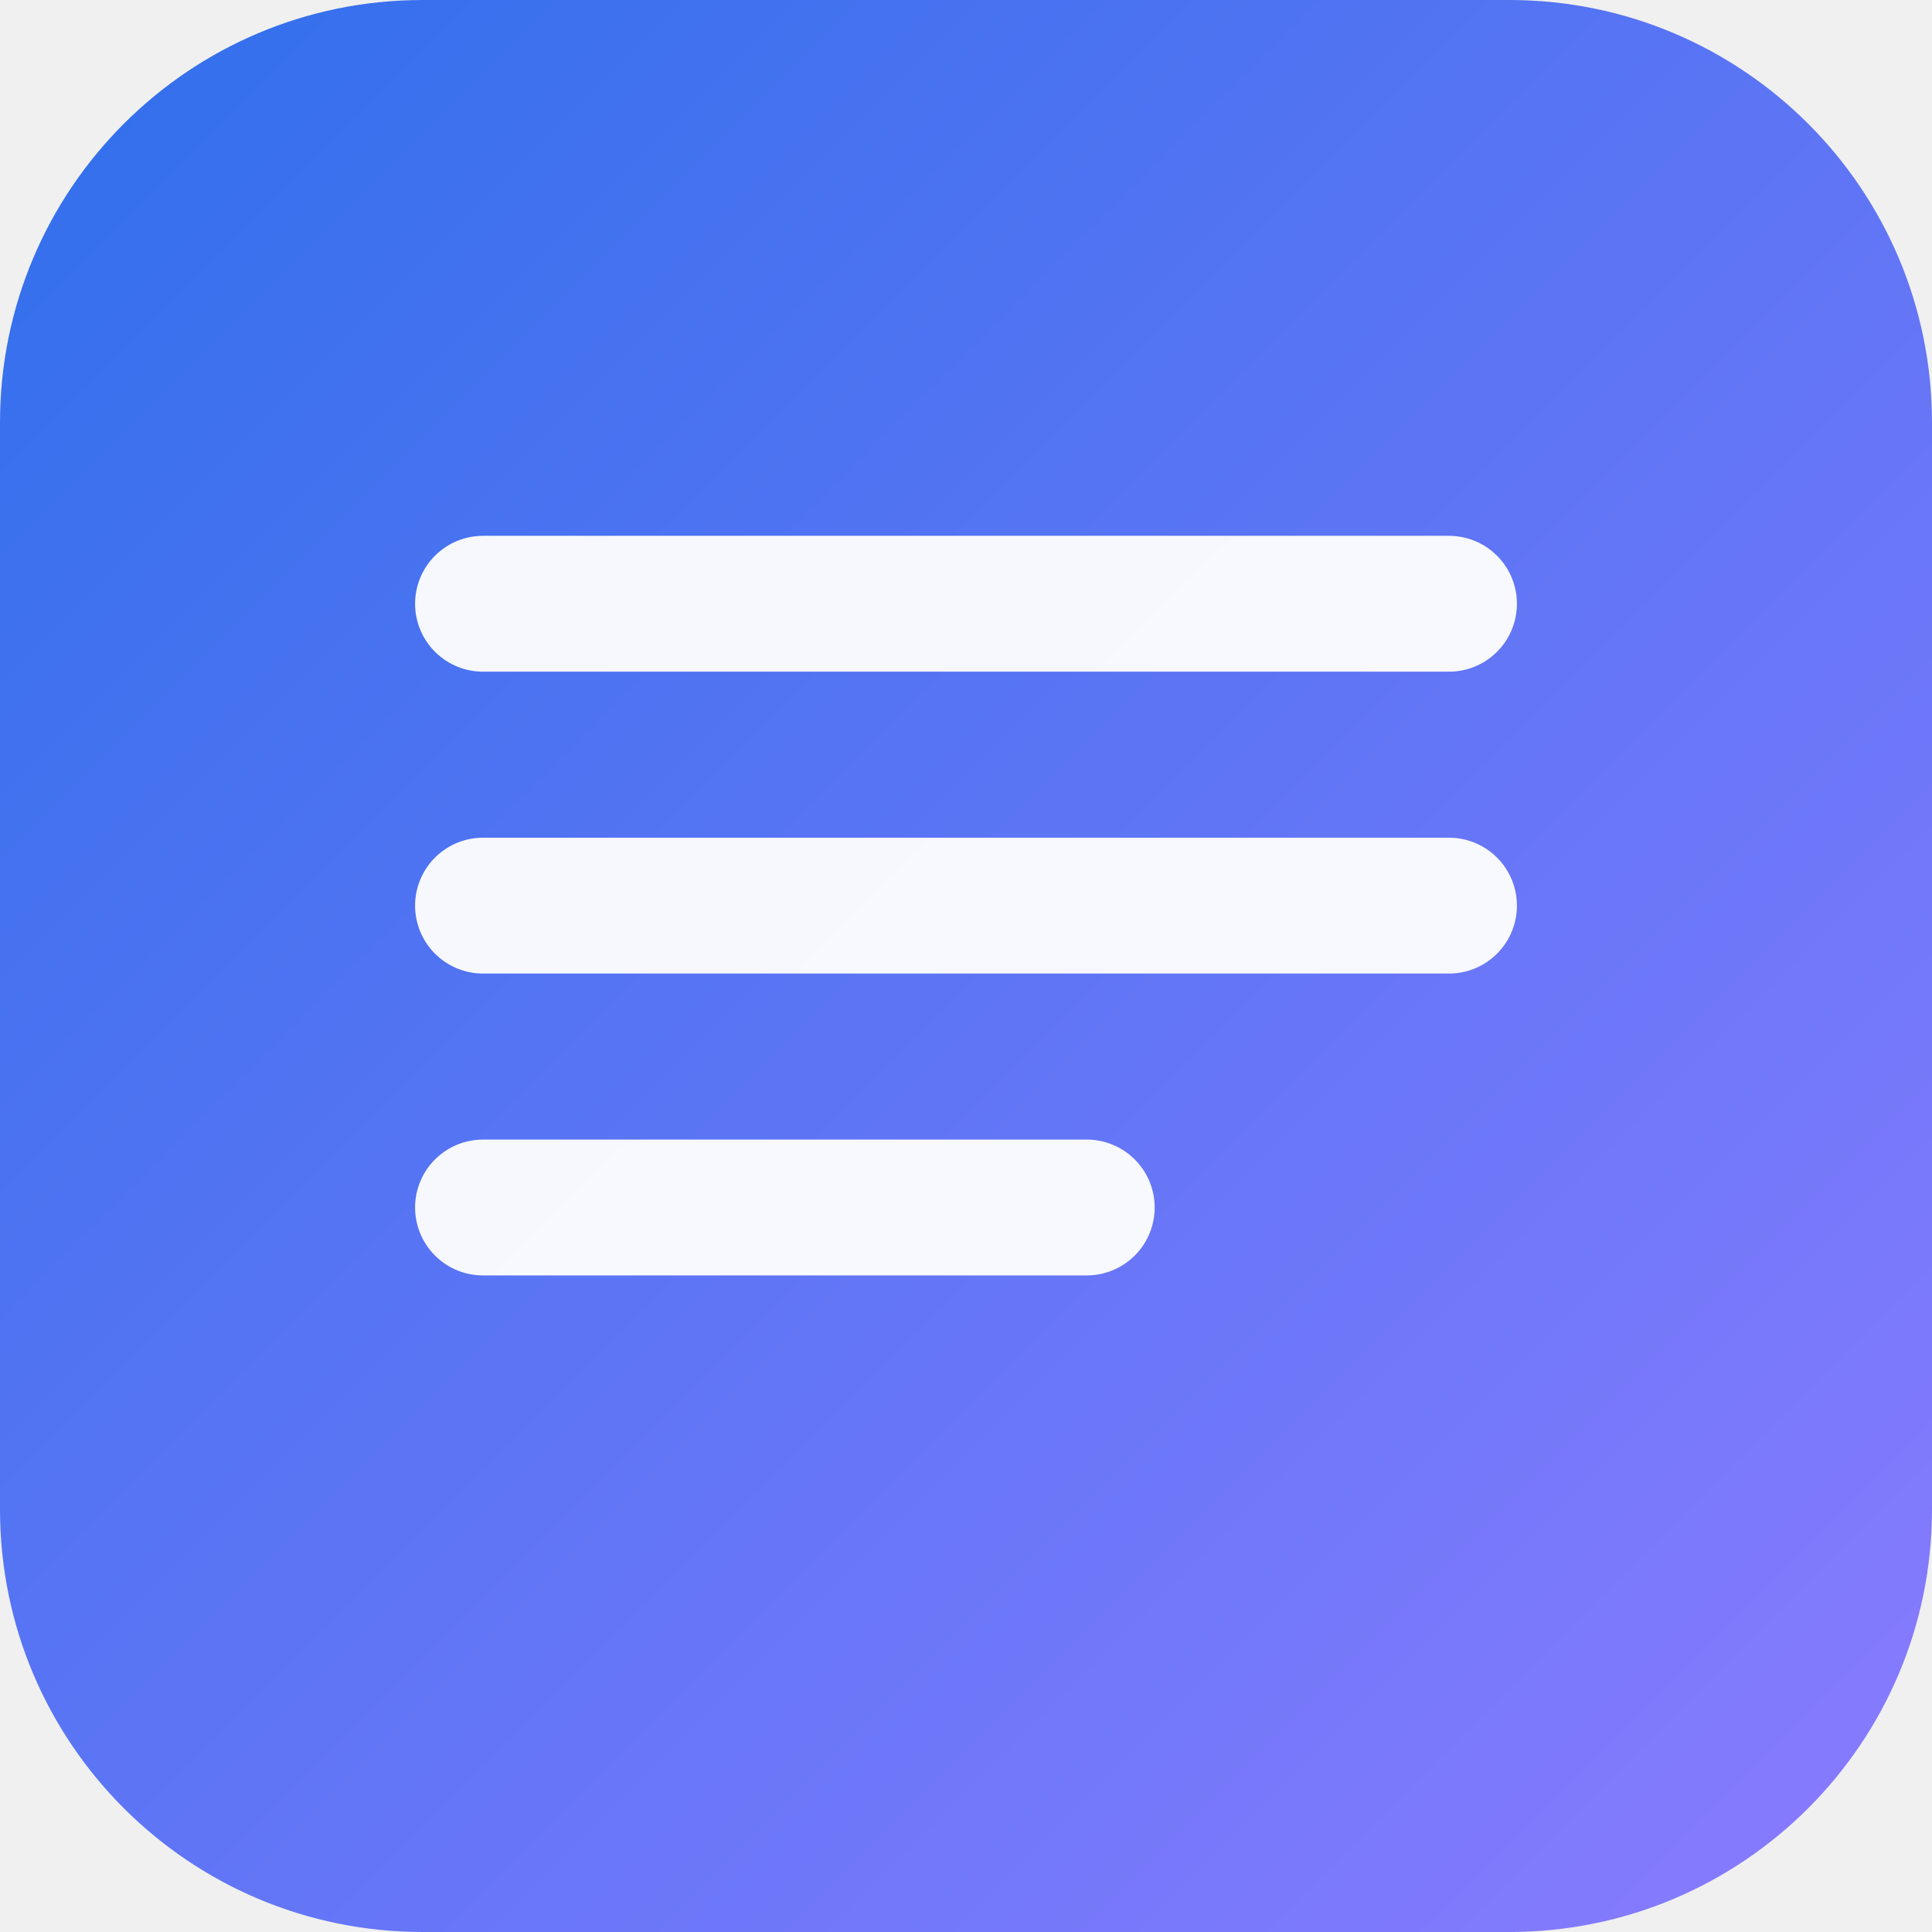
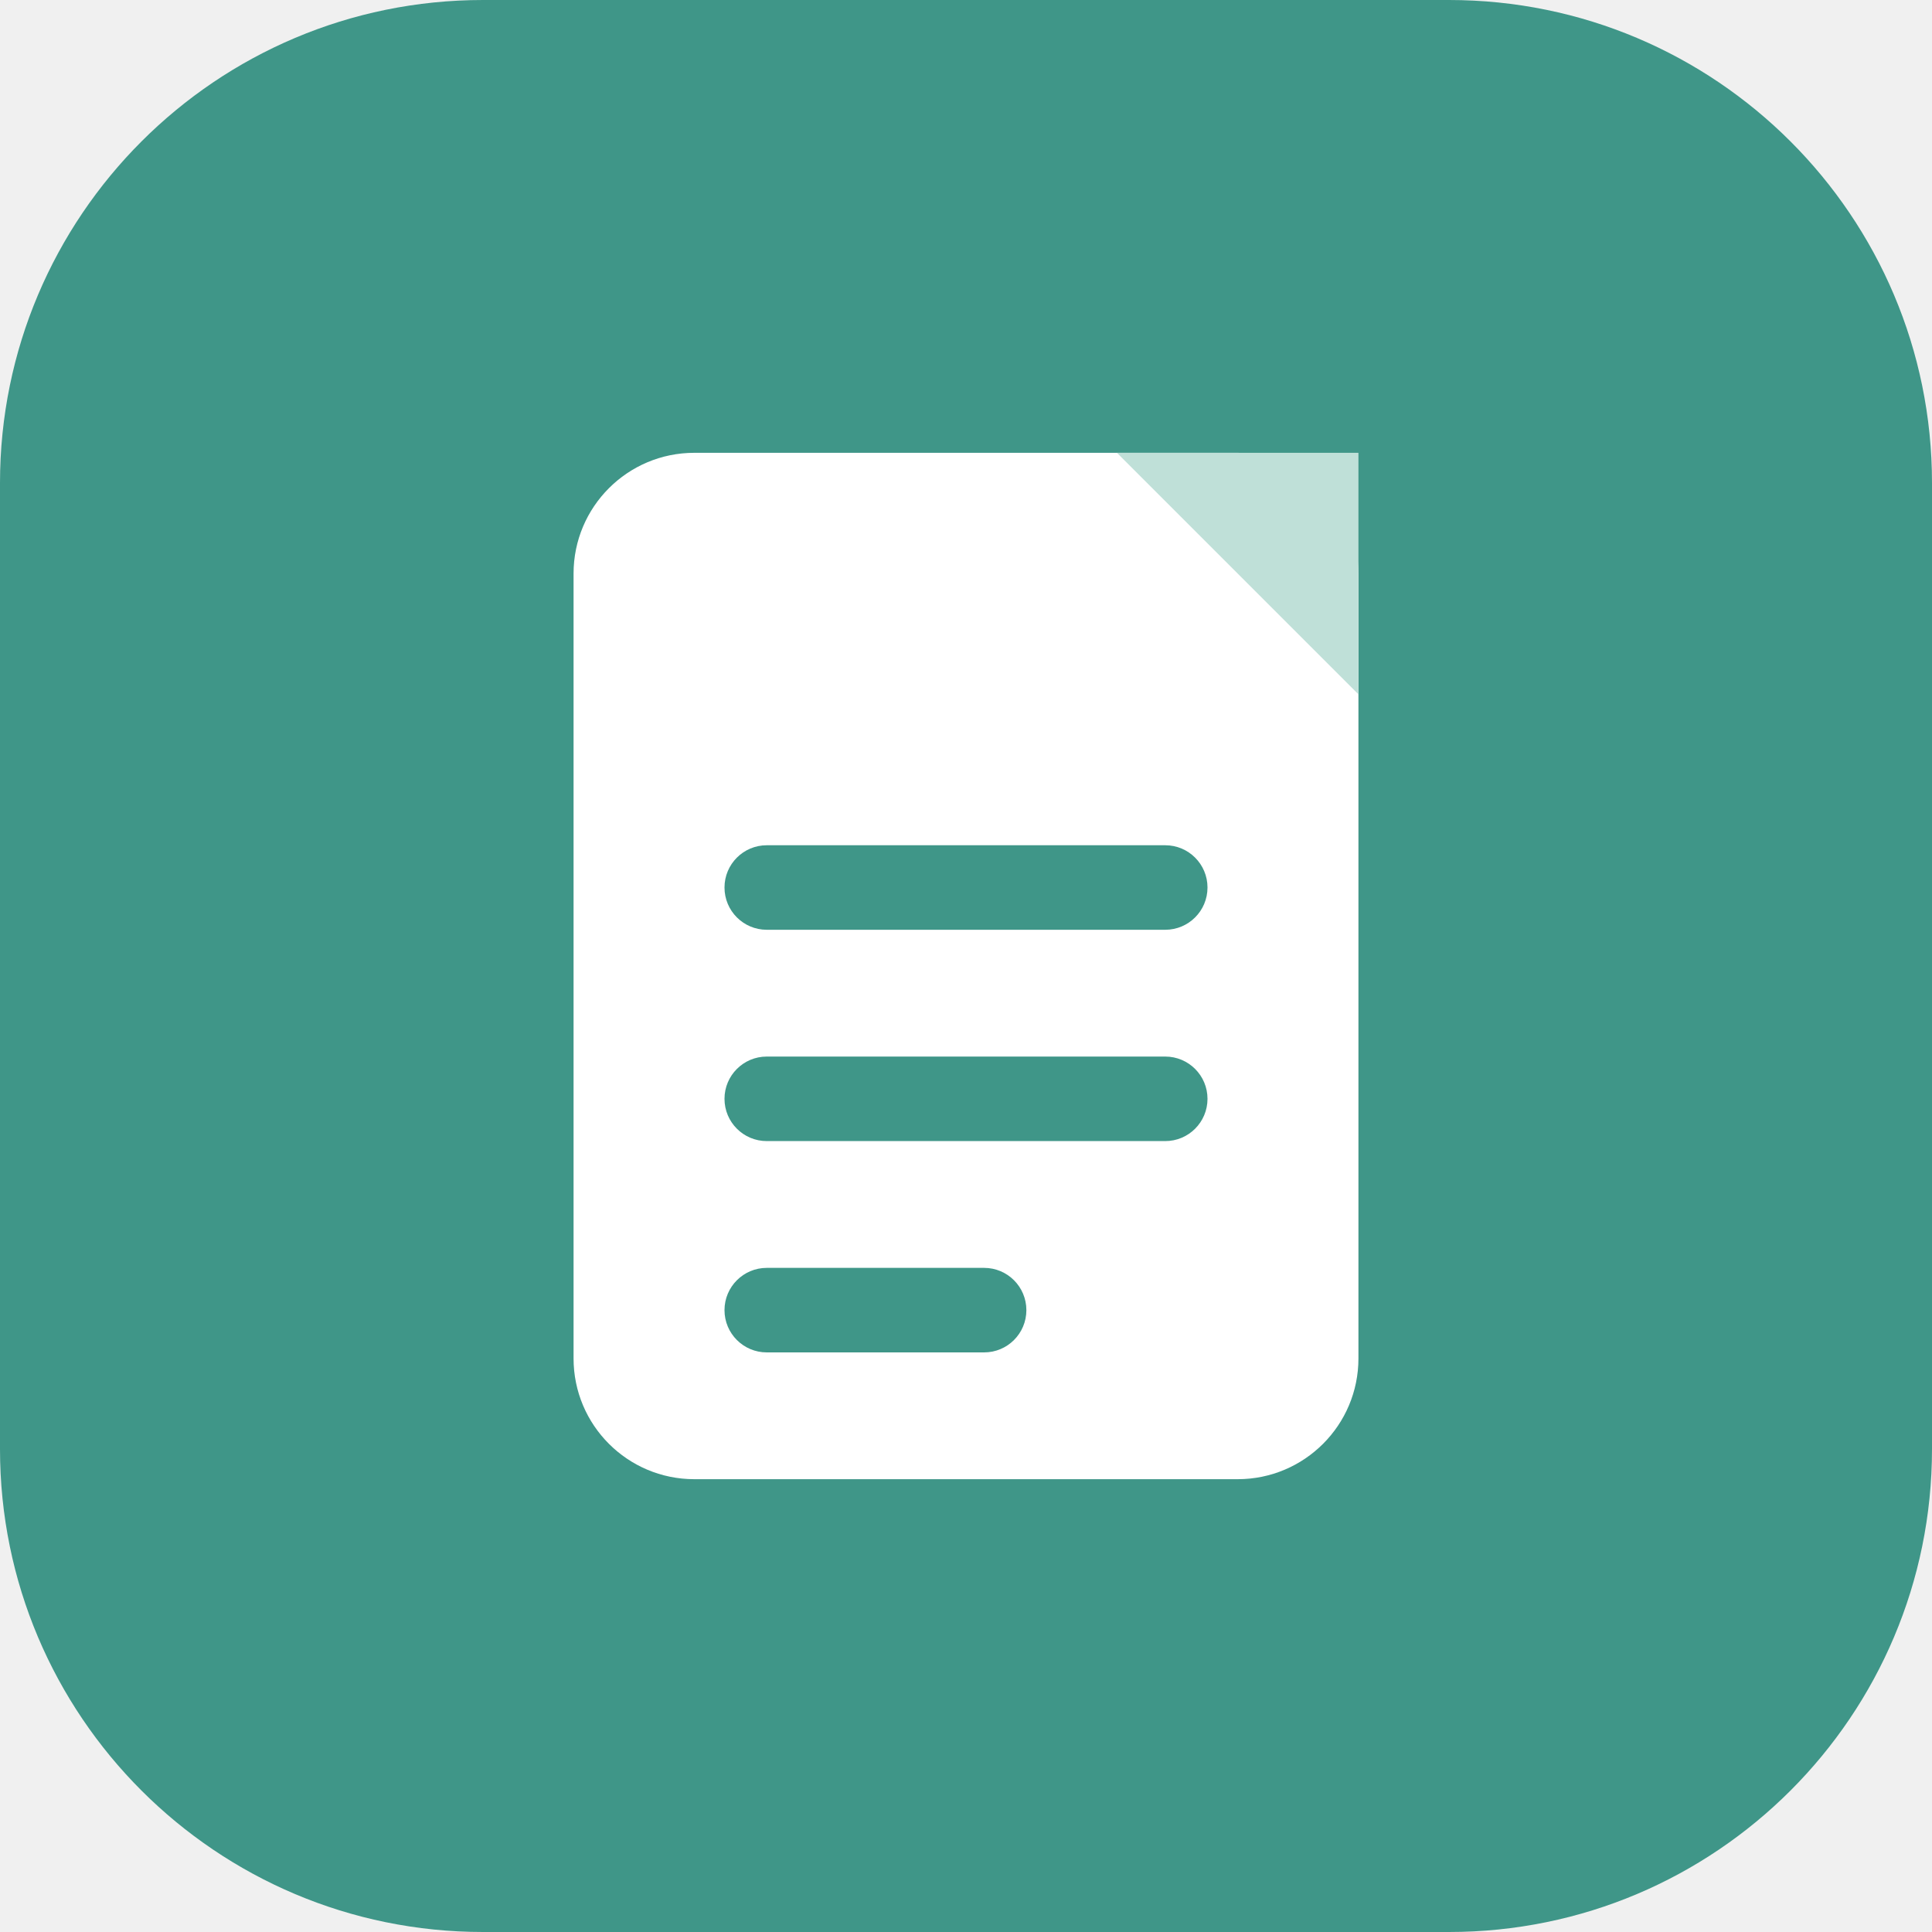
<svg xmlns="http://www.w3.org/2000/svg" viewBox="0 0 64 64" width="64" height="64">
-   <defs>
-     <linearGradient id="g" x1="0" y1="0" x2="1" y2="1">
-       <stop offset="0%" stop-color="#2f6feb" />
-       <stop offset="100%" stop-color="#8b7bff" />
-     </linearGradient>
-   </defs>
-   <rect width="64" height="64" rx="14" fill="url(#g)" />
-   <path d="M16 20h32M16 30h32M16 40h20" stroke="#fff" stroke-width="4.5" stroke-linecap="round" opacity=".95" />
+   <rect width="64" height="64" rx="16" fill="#3f9688" />
+   <rect x="19" y="15" width="26" height="34" rx="4" fill="#ffffff" />
+   <path d="M37 15 h8 v8 z" fill="#bfe0d8" />
+   <rect x="24" y="28" width="16" height="2.8" rx="1.4" fill="#3f9688" />
+   <rect x="24" y="35" width="16" height="2.8" rx="1.4" fill="#3f9688" />
+   <rect x="24" y="42" width="10" height="2.8" rx="1.4" fill="#3f9688" />
</svg>
